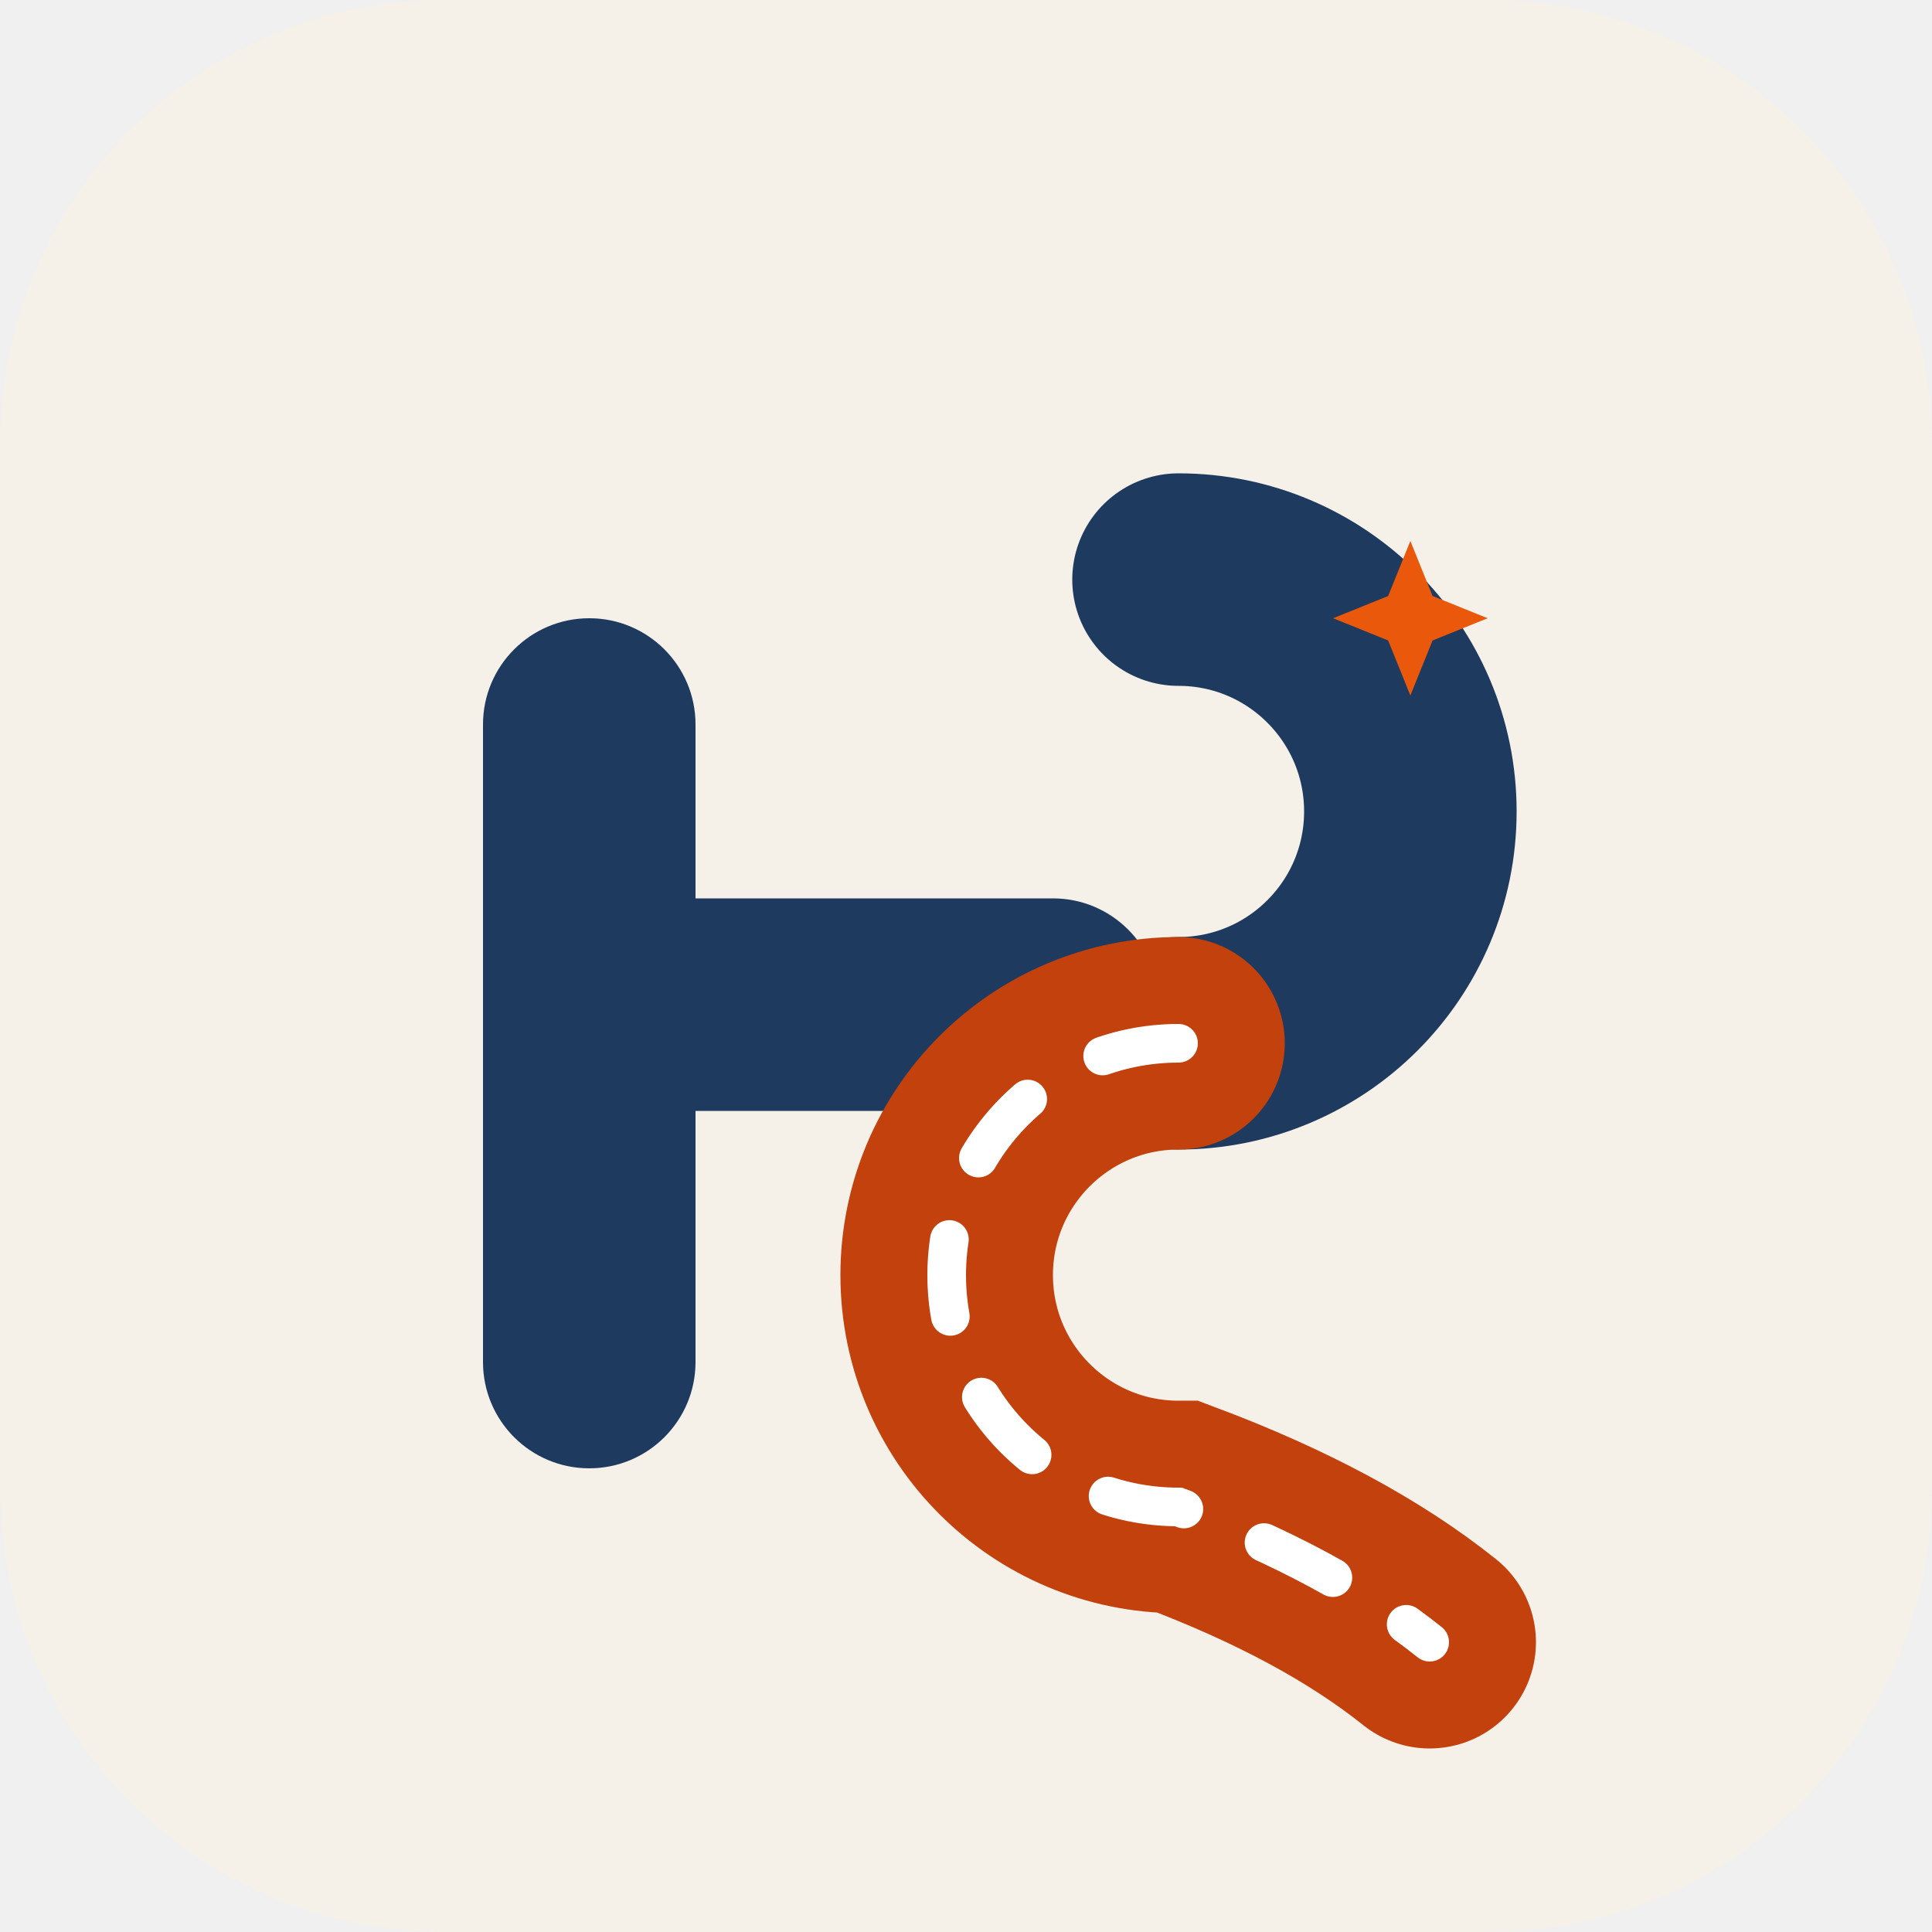
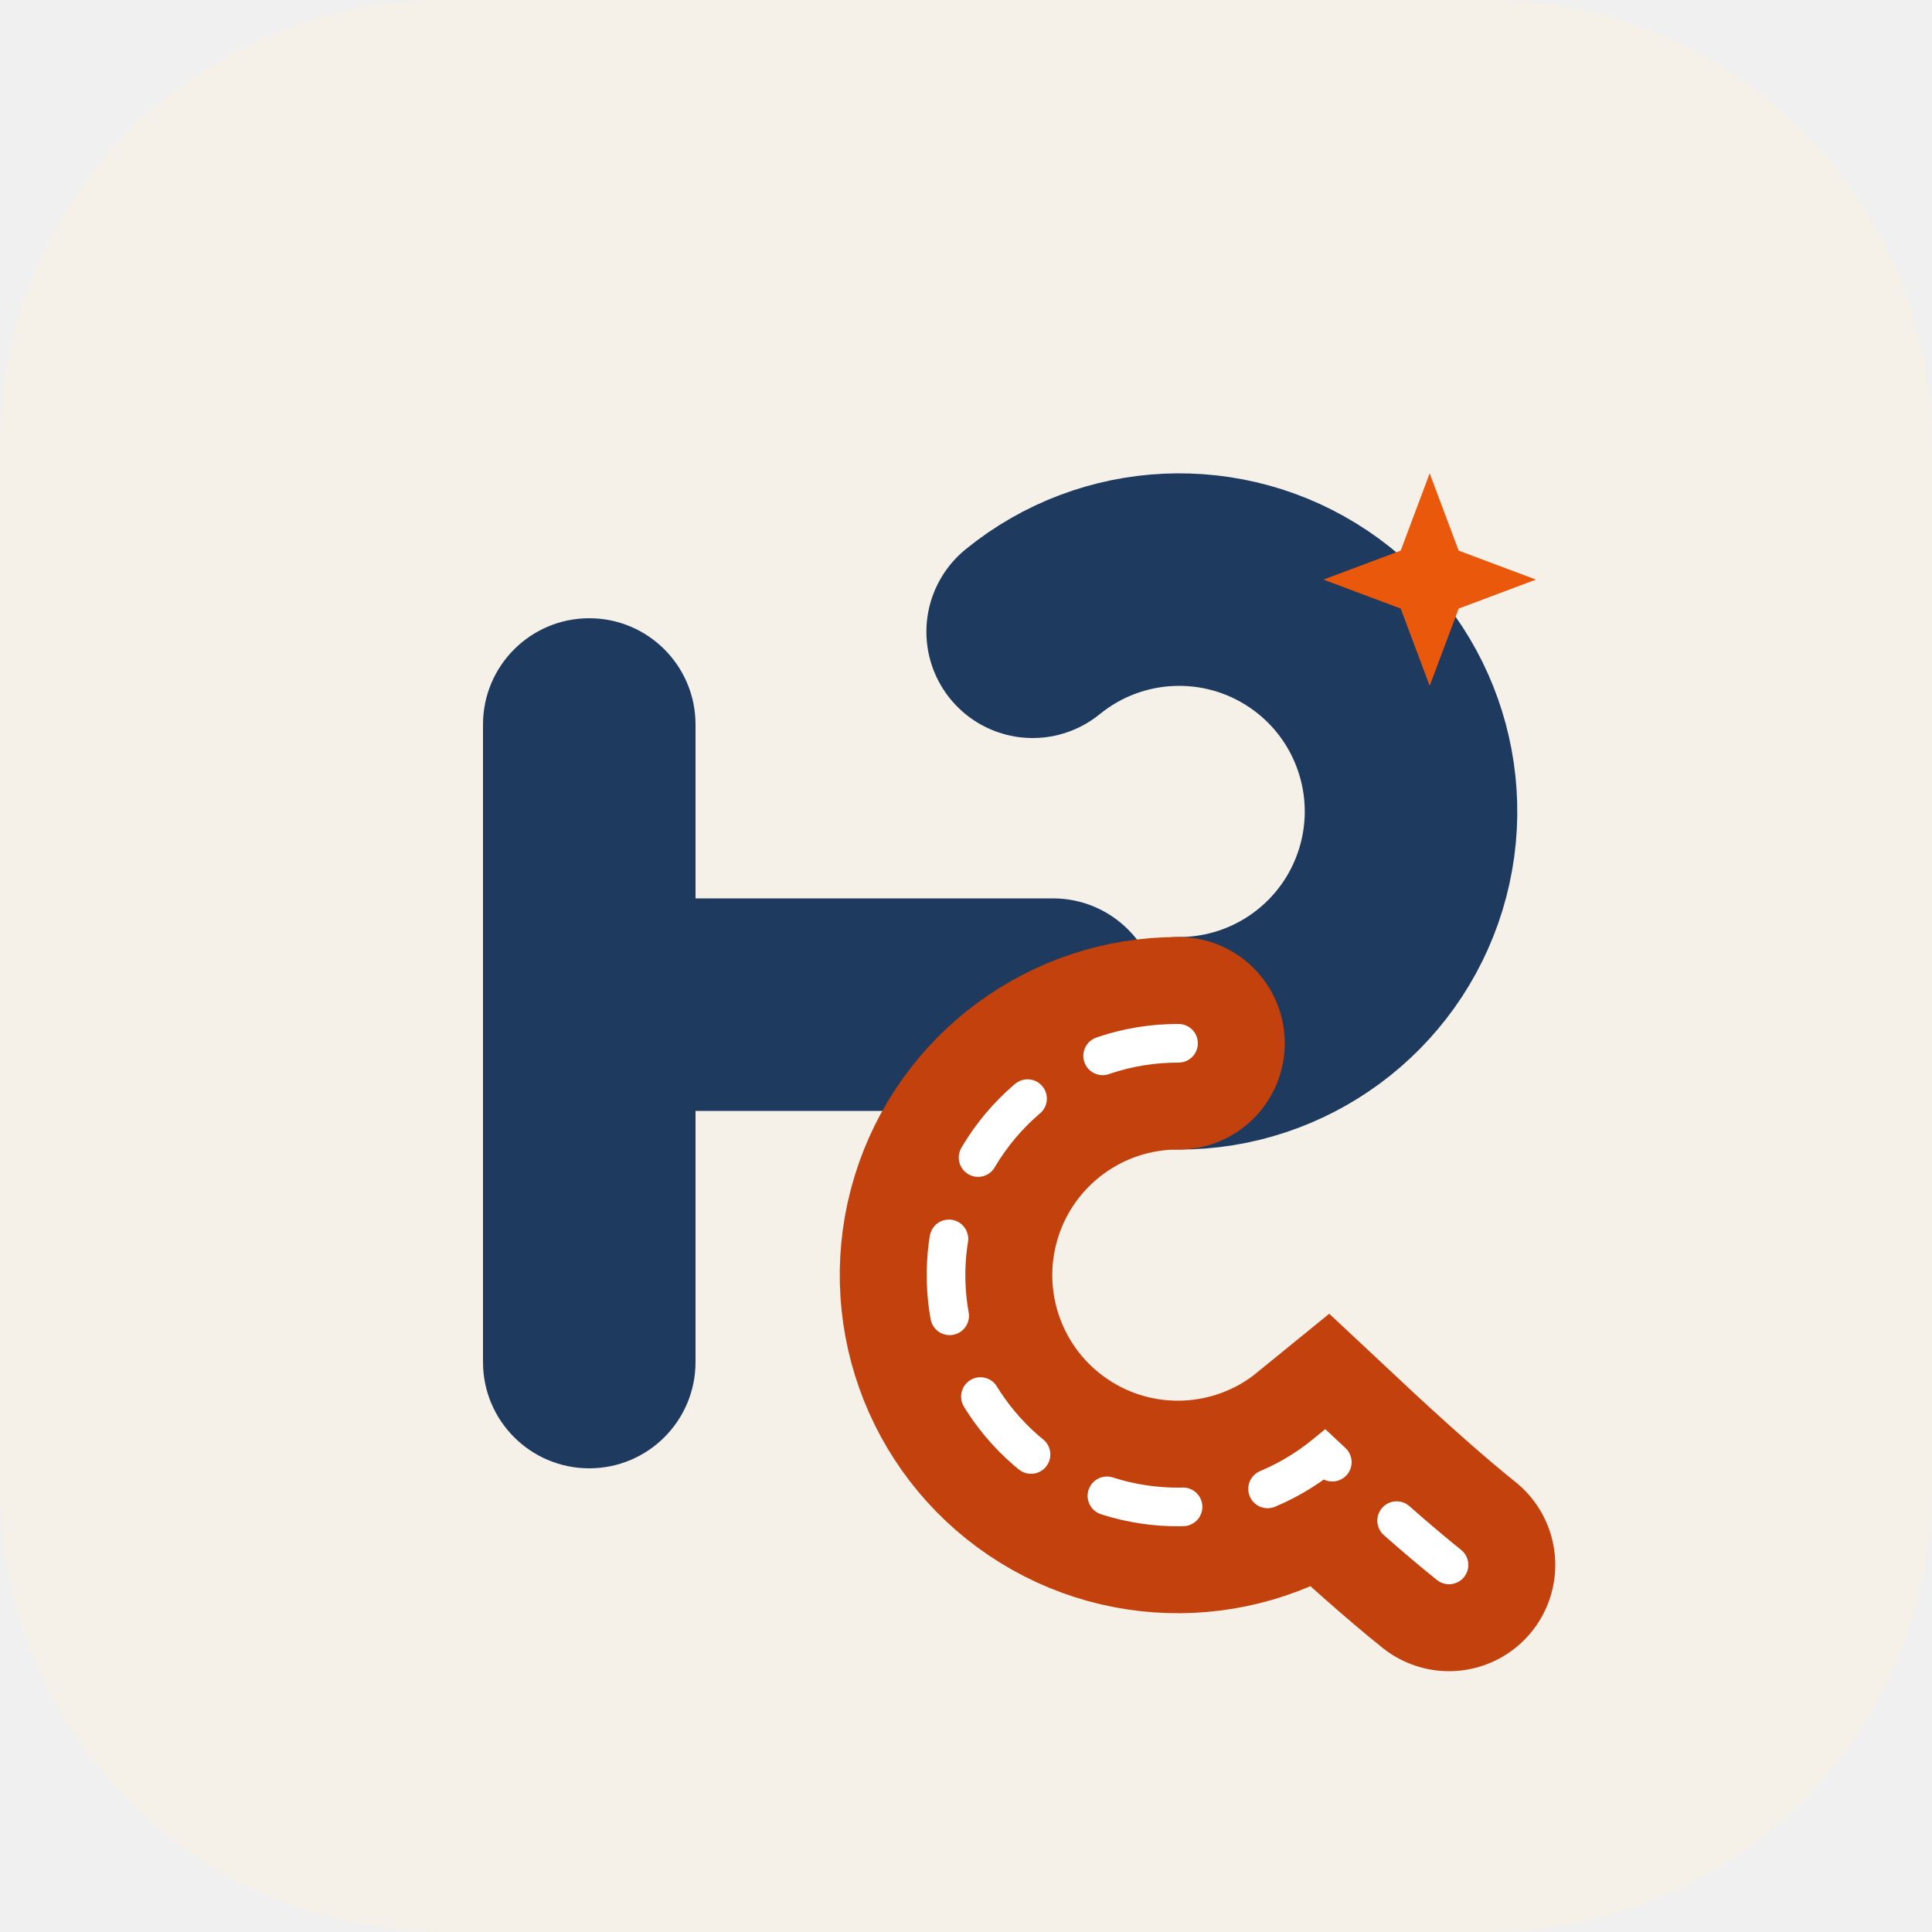
<svg xmlns="http://www.w3.org/2000/svg" viewBox="0 0 200 200">
  <rect x="0" y="0" width="200" height="200" rx="46" fill="#F5F0E8" />
  <rect x="50" y="64" width="22" height="88" rx="11" fill="#1E3A5F" />
  <rect x="50" y="93" width="70" height="22" rx="11" fill="#1E3A5F" />
-   <path d="M 122 60 A 24 24 0 0 1 122 108" fill="none" stroke="#1E3A5F" stroke-width="22" stroke-linecap="round" />
-   <path d="M 122 108 A 24 24 0 0 0 122 156 Q 138 162 148 170" fill="none" stroke="#C2410C" stroke-width="22" stroke-linecap="round" />
-   <path d="M 122 108 A 24 24 0 0 0 122 156 Q 138 162 148 170" fill="none" stroke="#FFFFFF" stroke-width="4" stroke-linecap="round" stroke-dasharray="8 9" />
-   <path d="M146,56 L143.7,61.7 L138,64 L143.7,66.3 L146,72 L148.3,66.3 L154,64 L148.3,61.7 Z" fill="#EA580C" />
+   <path d="M 106.9 65.4 A 24 24 0 1 1 122 108" fill="none" stroke="#1E3A5F" stroke-width="22" stroke-linecap="round" />
+   <path d="M 122 108 A 24 24 0 1 0 137.1 150.6 Q 145 158 150 162" fill="none" stroke="#C2410C" stroke-width="22" stroke-linecap="round" />
+   <path d="M 122 108 A 24 24 0 1 0 137.1 150.6 Q 145 158 150 162" fill="none" stroke="#FFFFFF" stroke-width="4" stroke-linecap="round" stroke-dasharray="8 9" />
+   <path d="M148,49 L145,57 L137,60 L145,63 L148,71 L151,63 L159,60 L151,57 Z" fill="#EA580C" />
</svg>
